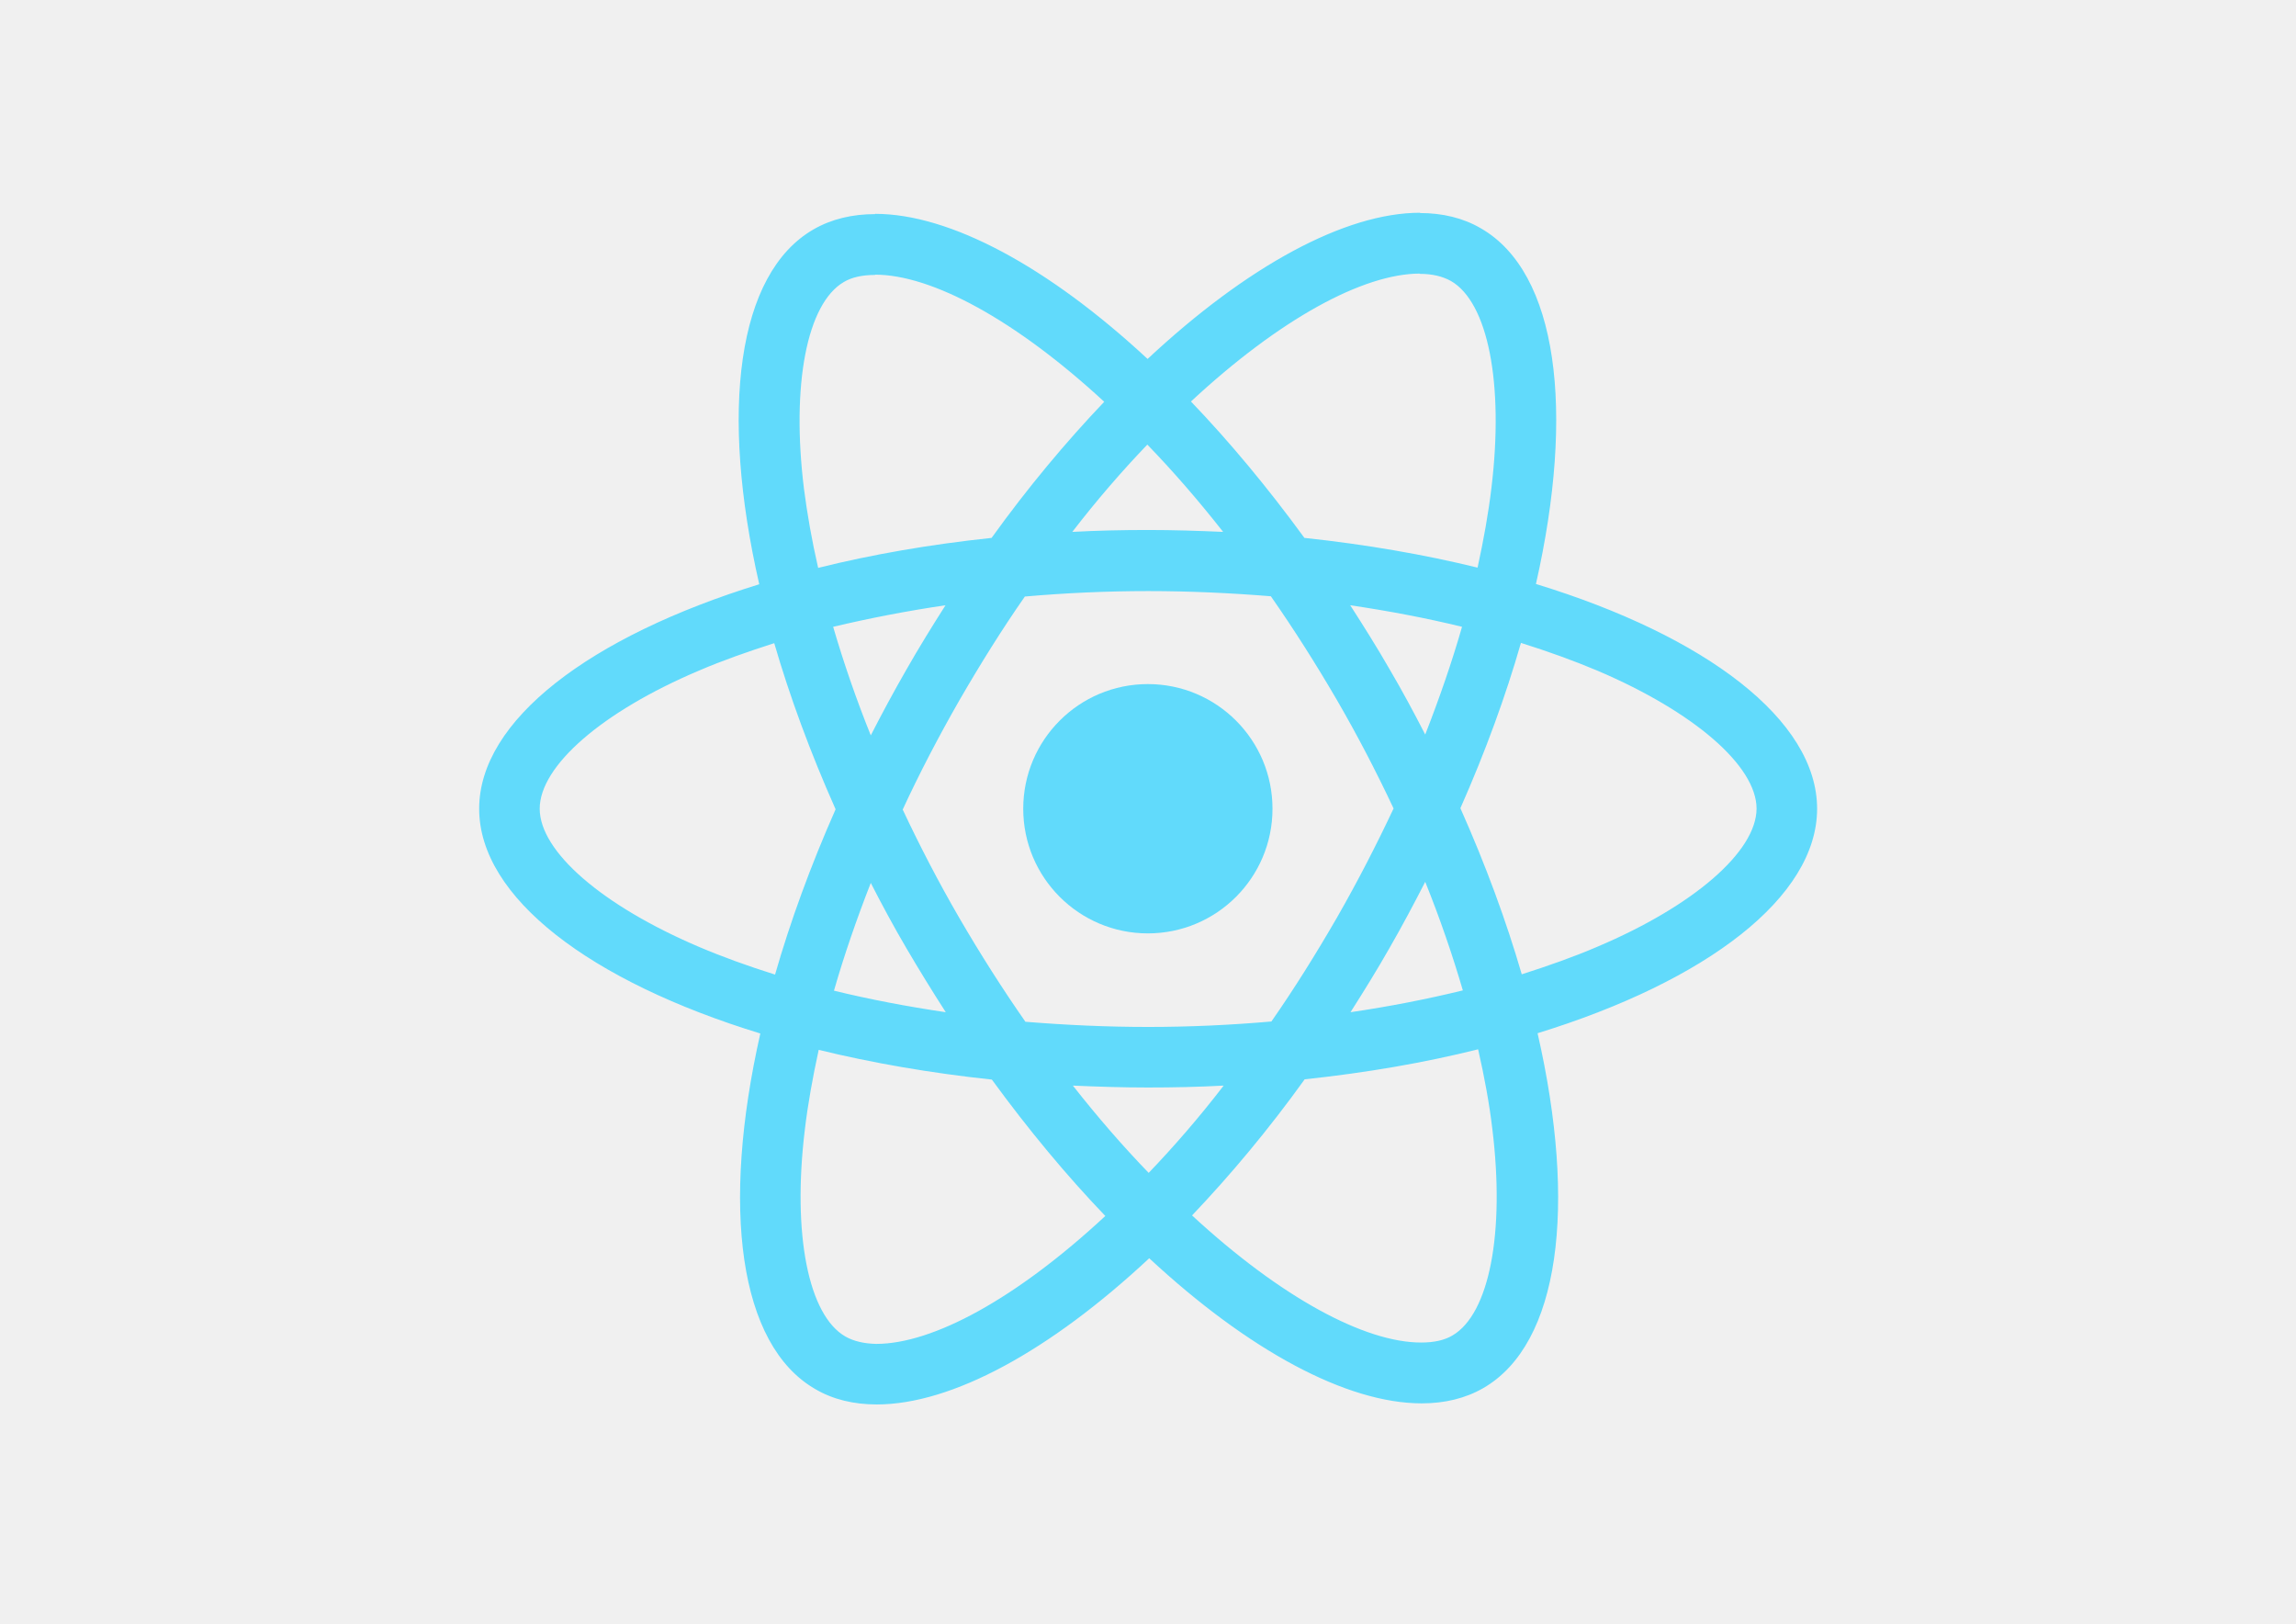
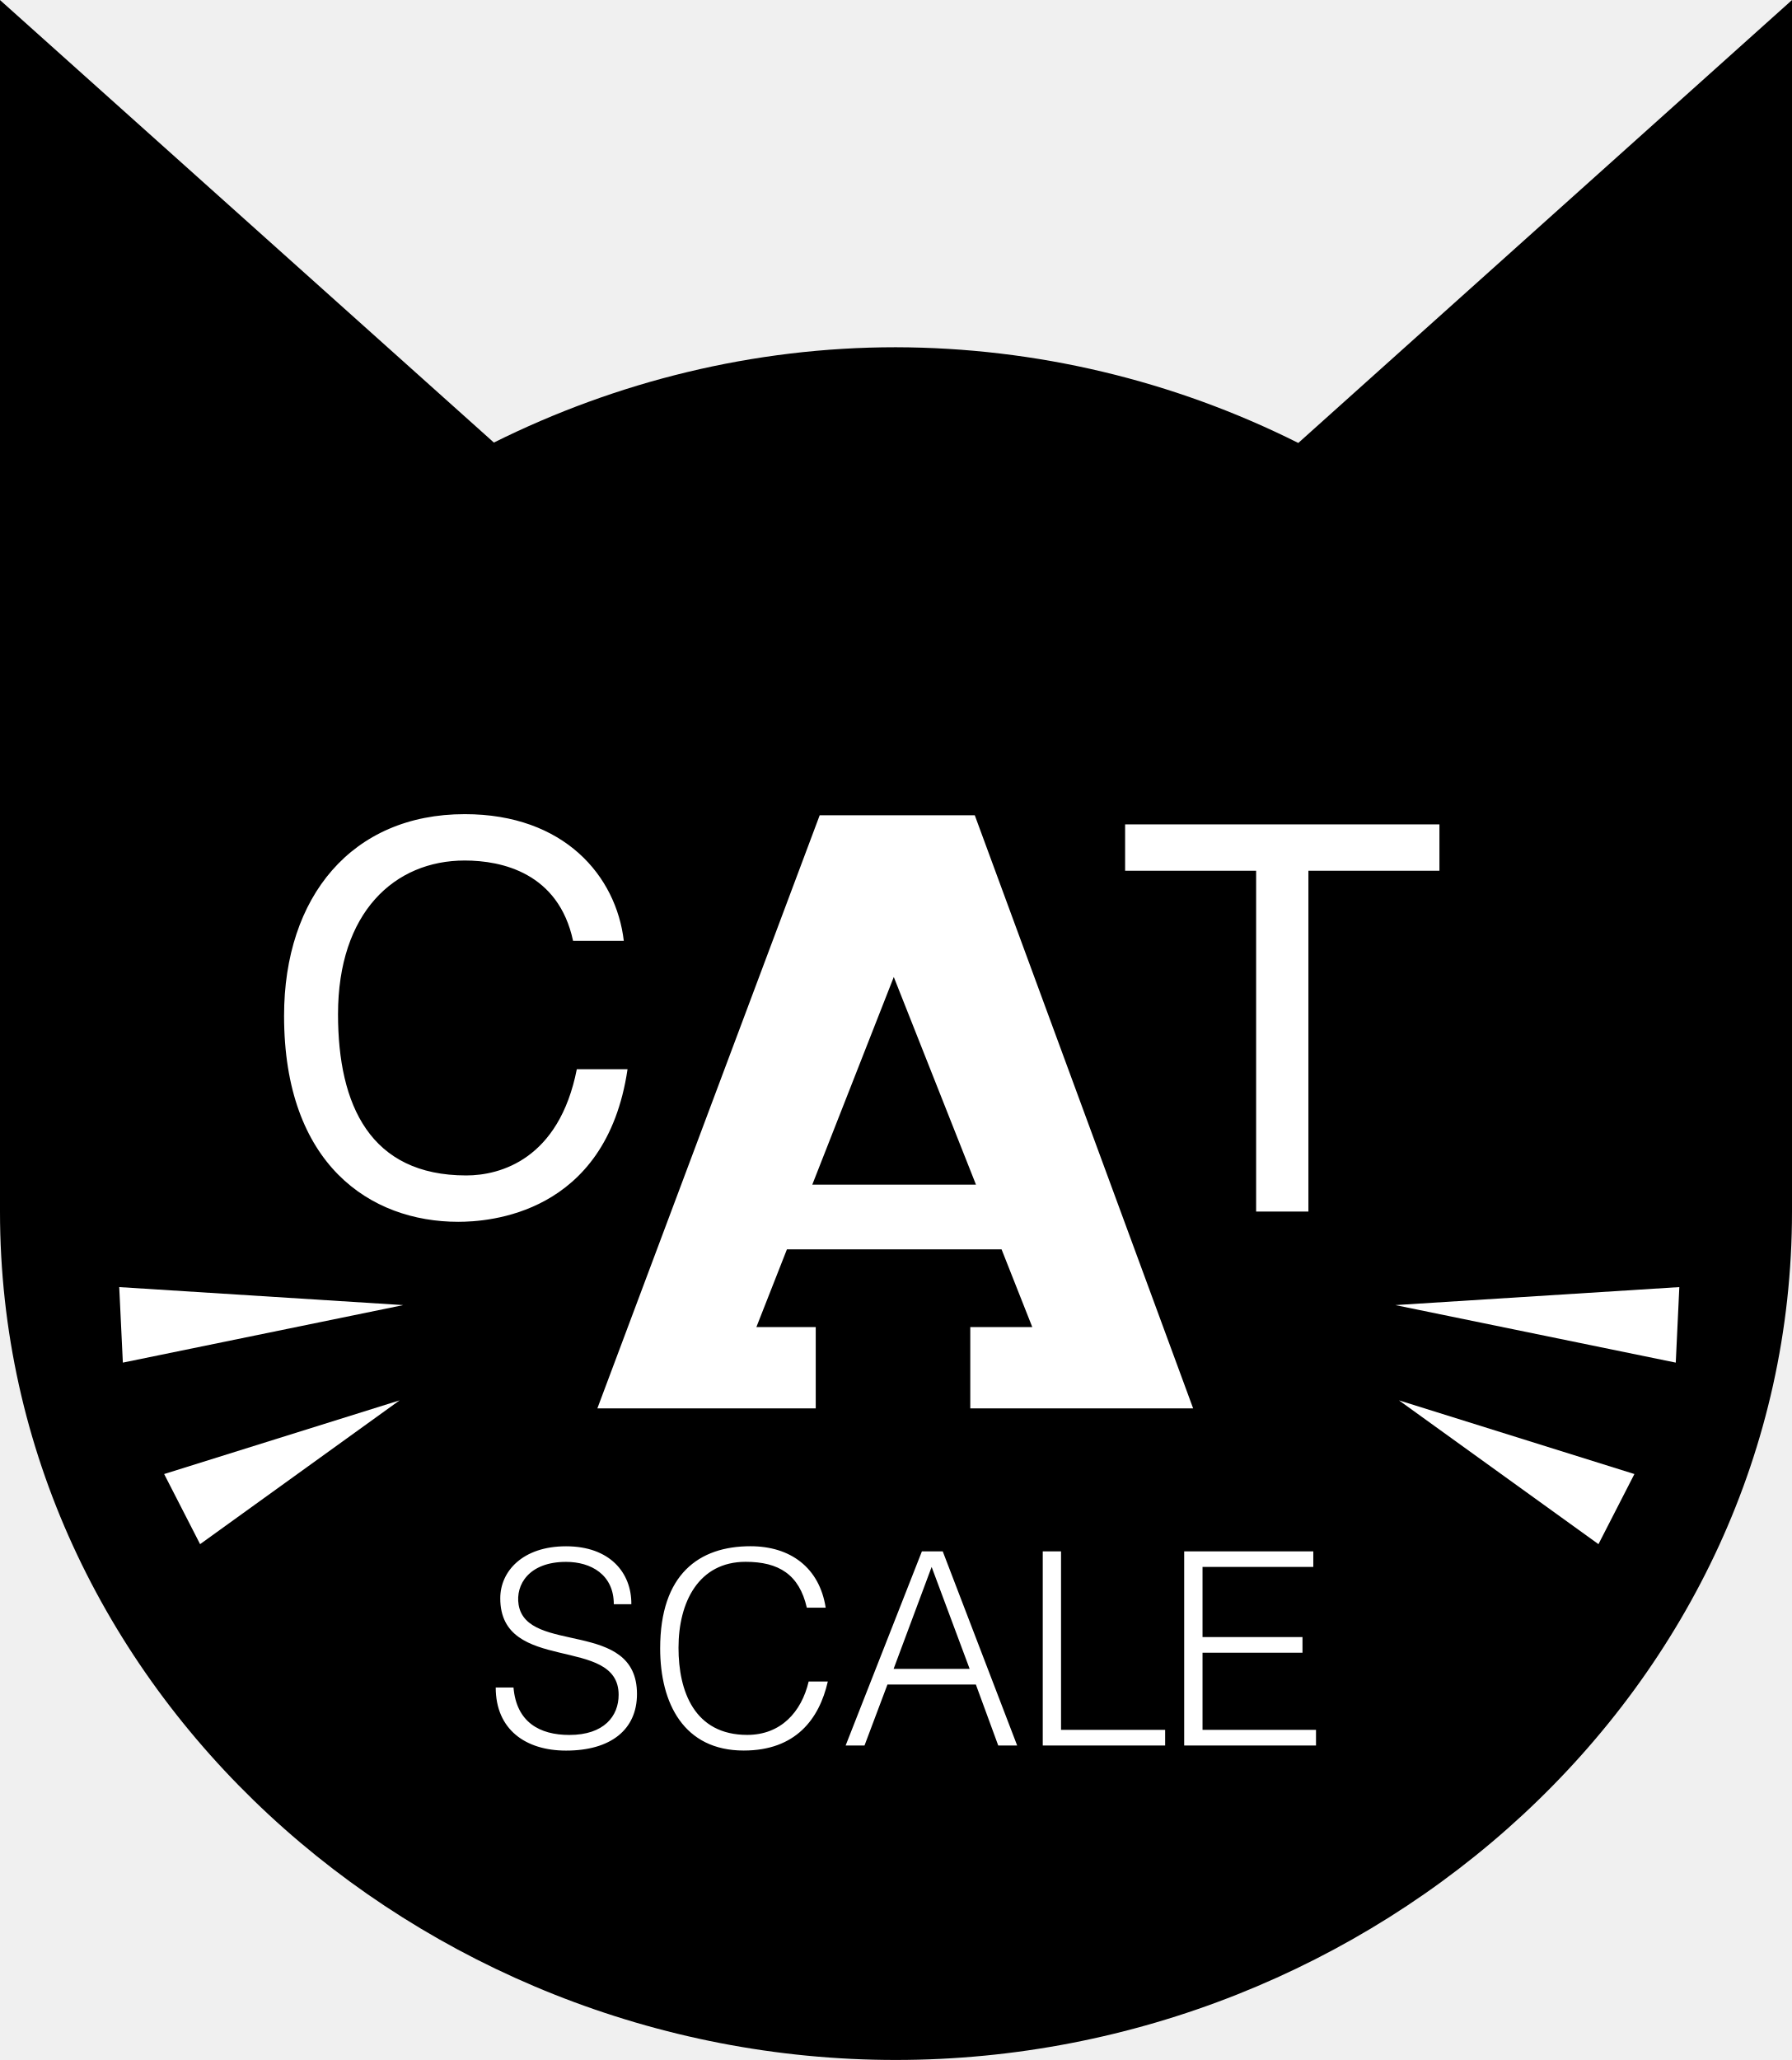
- <svg xmlns="http://www.w3.org/2000/svg" viewBox="0 0 841.9 595.3">
-   <g fill="#61DAFB">
-     <path d="M666.3 296.5c0-32.5-40.7-63.3-103.1-82.4 14.4-63.6 8-114.2-20.2-130.4-6.5-3.8-14.1-5.6-22.4-5.6v22.3c4.6 0 8.3.9 11.4 2.6 13.6 7.8 19.5 37.5 14.9 75.7-1.1 9.4-2.9 19.3-5.1 29.4-19.6-4.8-41-8.5-63.5-10.9-13.5-18.5-27.5-35.3-41.6-50 32.6-30.3 63.2-46.9 84-46.9V78c-27.5 0-63.5 19.6-99.9 53.6-36.4-33.8-72.4-53.2-99.9-53.2v22.3c20.7 0 51.4 16.5 84 46.6-14 14.7-28 31.4-41.3 49.9-22.6 2.4-44 6.1-63.6 11-2.3-10-4-19.7-5.2-29-4.7-38.2 1.1-67.9 14.6-75.8 3-1.8 6.9-2.6 11.5-2.6V78.5c-8.4 0-16 1.8-22.6 5.6-28.1 16.2-34.4 66.7-19.9 130.1-62.2 19.2-102.7 49.9-102.7 82.3 0 32.5 40.7 63.3 103.1 82.4-14.4 63.6-8 114.2 20.2 130.4 6.5 3.8 14.1 5.6 22.5 5.6 27.5 0 63.5-19.6 99.9-53.6 36.4 33.8 72.4 53.2 99.9 53.2 8.4 0 16-1.8 22.6-5.6 28.1-16.2 34.4-66.7 19.9-130.1 62-19.1 102.5-49.9 102.5-82.3zm-130.2-66.7c-3.7 12.9-8.3 26.2-13.5 39.5-4.1-8-8.4-16-13.1-24-4.6-8-9.5-15.8-14.4-23.4 14.2 2.1 27.9 4.7 41 7.9zm-45.8 106.5c-7.8 13.5-15.8 26.3-24.1 38.2-14.9 1.3-30 2-45.2 2-15.1 0-30.2-.7-45-1.9-8.3-11.9-16.4-24.6-24.2-38-7.6-13.1-14.5-26.4-20.8-39.8 6.2-13.4 13.2-26.8 20.7-39.9 7.8-13.5 15.8-26.3 24.1-38.2 14.9-1.3 30-2 45.2-2 15.1 0 30.2.7 45 1.9 8.3 11.9 16.4 24.6 24.2 38 7.6 13.1 14.5 26.4 20.8 39.8-6.3 13.4-13.2 26.8-20.7 39.9zm32.3-13c5.4 13.4 10 26.8 13.8 39.8-13.1 3.2-26.9 5.9-41.2 8 4.9-7.7 9.8-15.6 14.4-23.7 4.6-8 8.9-16.1 13-24.1zM421.2 430c-9.3-9.6-18.6-20.3-27.8-32 9 .4 18.2.7 27.5.7 9.4 0 18.7-.2 27.8-.7-9 11.7-18.3 22.4-27.5 32zm-74.4-58.9c-14.2-2.1-27.9-4.7-41-7.9 3.7-12.9 8.3-26.2 13.5-39.5 4.1 8 8.4 16 13.1 24 4.7 8 9.5 15.8 14.4 23.4zM420.7 163c9.3 9.6 18.6 20.3 27.8 32-9-.4-18.2-.7-27.5-.7-9.4 0-18.7.2-27.8.7 9-11.7 18.3-22.4 27.5-32zm-74 58.9c-4.9 7.7-9.8 15.6-14.4 23.7-4.6 8-8.9 16-13 24-5.4-13.4-10-26.8-13.8-39.8 13.1-3.1 26.9-5.8 41.2-7.9zm-90.5 125.2c-35.4-15.1-58.3-34.9-58.3-50.6 0-15.7 22.9-35.6 58.3-50.6 8.6-3.7 18-7 27.7-10.1 5.7 19.6 13.2 40 22.5 60.9-9.2 20.8-16.6 41.1-22.2 60.6-9.9-3.1-19.3-6.5-28-10.2zM310 490c-13.6-7.8-19.5-37.5-14.9-75.7 1.1-9.4 2.9-19.3 5.1-29.4 19.6 4.8 41 8.5 63.5 10.9 13.5 18.5 27.5 35.3 41.6 50-32.6 30.3-63.2 46.9-84 46.9-4.5-.1-8.3-1-11.3-2.7zm237.2-76.2c4.7 38.2-1.1 67.9-14.6 75.8-3 1.8-6.9 2.6-11.5 2.6-20.7 0-51.4-16.5-84-46.6 14-14.7 28-31.4 41.3-49.9 22.6-2.4 44-6.1 63.6-11 2.3 10.1 4.1 19.8 5.2 29.1zm38.5-66.7c-8.6 3.7-18 7-27.7 10.1-5.7-19.6-13.2-40-22.5-60.9 9.2-20.8 16.6-41.1 22.2-60.6 9.9 3.1 19.3 6.5 28.1 10.2 35.4 15.1 58.3 34.9 58.3 50.6-.1 15.7-23 35.6-58.4 50.6zM320.8 78.4z" />
-     <circle cx="420.9" cy="296.5" r="45.7" />
-     <path d="M520.5 78.1z" />
-   </g>
+ <svg xmlns="http://www.w3.org/2000/svg" width="2175" height="2500" viewBox="0 0 31.157 35.811">
+   <path d="M31.157 0l-8.584 7.7a15.692 15.692 0 0 0-7-1.664c-2.474 0-4.858.598-6.986 1.657L0 0v21.062c0 8.298 7.274 14.749 15.573 14.749s15.584-6.45 15.584-14.749V0z" />
+   <path fill="#fff" d="M2.854 25.625l.625 1.219 3.469-2.5zM2.073 22.375l.063 1.313 4.875-1zM28.417 25.625l-.625 1.219-3.469-2.5zM29.198 22.375l-.062 1.313-4.875-1zM8.928 29.336c.052.604.455.825.971.825.604 0 .857-.328.857-.698 0-1.045-2.058-.352-2.058-1.678 0-.469.389-.904 1.144-.904.76 0 1.14.459 1.135 1.007h-.305c0-.515-.398-.736-.83-.736-.646 0-.881.398-.825.745.145.872 2.058.244 2.058 1.552 0 .619-.455.984-1.233.984-.703 0-1.223-.366-1.223-1.097h.309zM14.028 27.948c-.132-.576-.487-.797-1.064-.797-.815 0-1.167.698-1.167 1.495 0 .755.276 1.514 1.195 1.514.581 0 .942-.394 1.068-.928h.333c-.149.652-.558 1.2-1.462 1.2-1.041 0-1.453-.82-1.453-1.776 0-1.289.675-1.776 1.57-1.776.693 0 1.199.37 1.308 1.068h-.328zM14.703 30.344l1.326-3.375h.362l1.294 3.375h-.329l-.389-1.06H15.43l-.399 1.06z" />
+   <path d="M15.537 29.012h1.322l-.661-1.772z" />
+   <path fill="#fff" d="M18.13 30.344v-3.375h.318v3.103h1.81v.272zM20.589 30.344v-3.375h2.245v.271h-1.926v1.219h1.738v.272h-1.738v1.341h1.973v.272zM9.964 16.356c-.253-1.181-1.237-1.397-1.884-1.397-1.219 0-2.203.9-2.203 2.672 0 1.584.562 2.803 2.23 2.803.591 0 1.613-.281 1.922-1.847h.882c-.375 2.541-2.438 2.653-2.944 2.653-1.527 0-3.028-.994-3.028-3.581 0-2.072 1.181-3.506 3.141-3.506 1.734 0 2.634 1.078 2.766 2.203h-.882zM19.562 14.331h5.465v.806h-2.278v5.925h-.909v-5.925h-2.278zM17.948 23.07l-.534-1.351h-3.732l-.531 1.351h1.032v1.414h-3.797l3.866-10.312h2.696l3.797 10.312H16.87V23.07z" />
+   <path d="M16.969 20.594l-1.429-3.61-1.417 3.61z" />
</svg>
